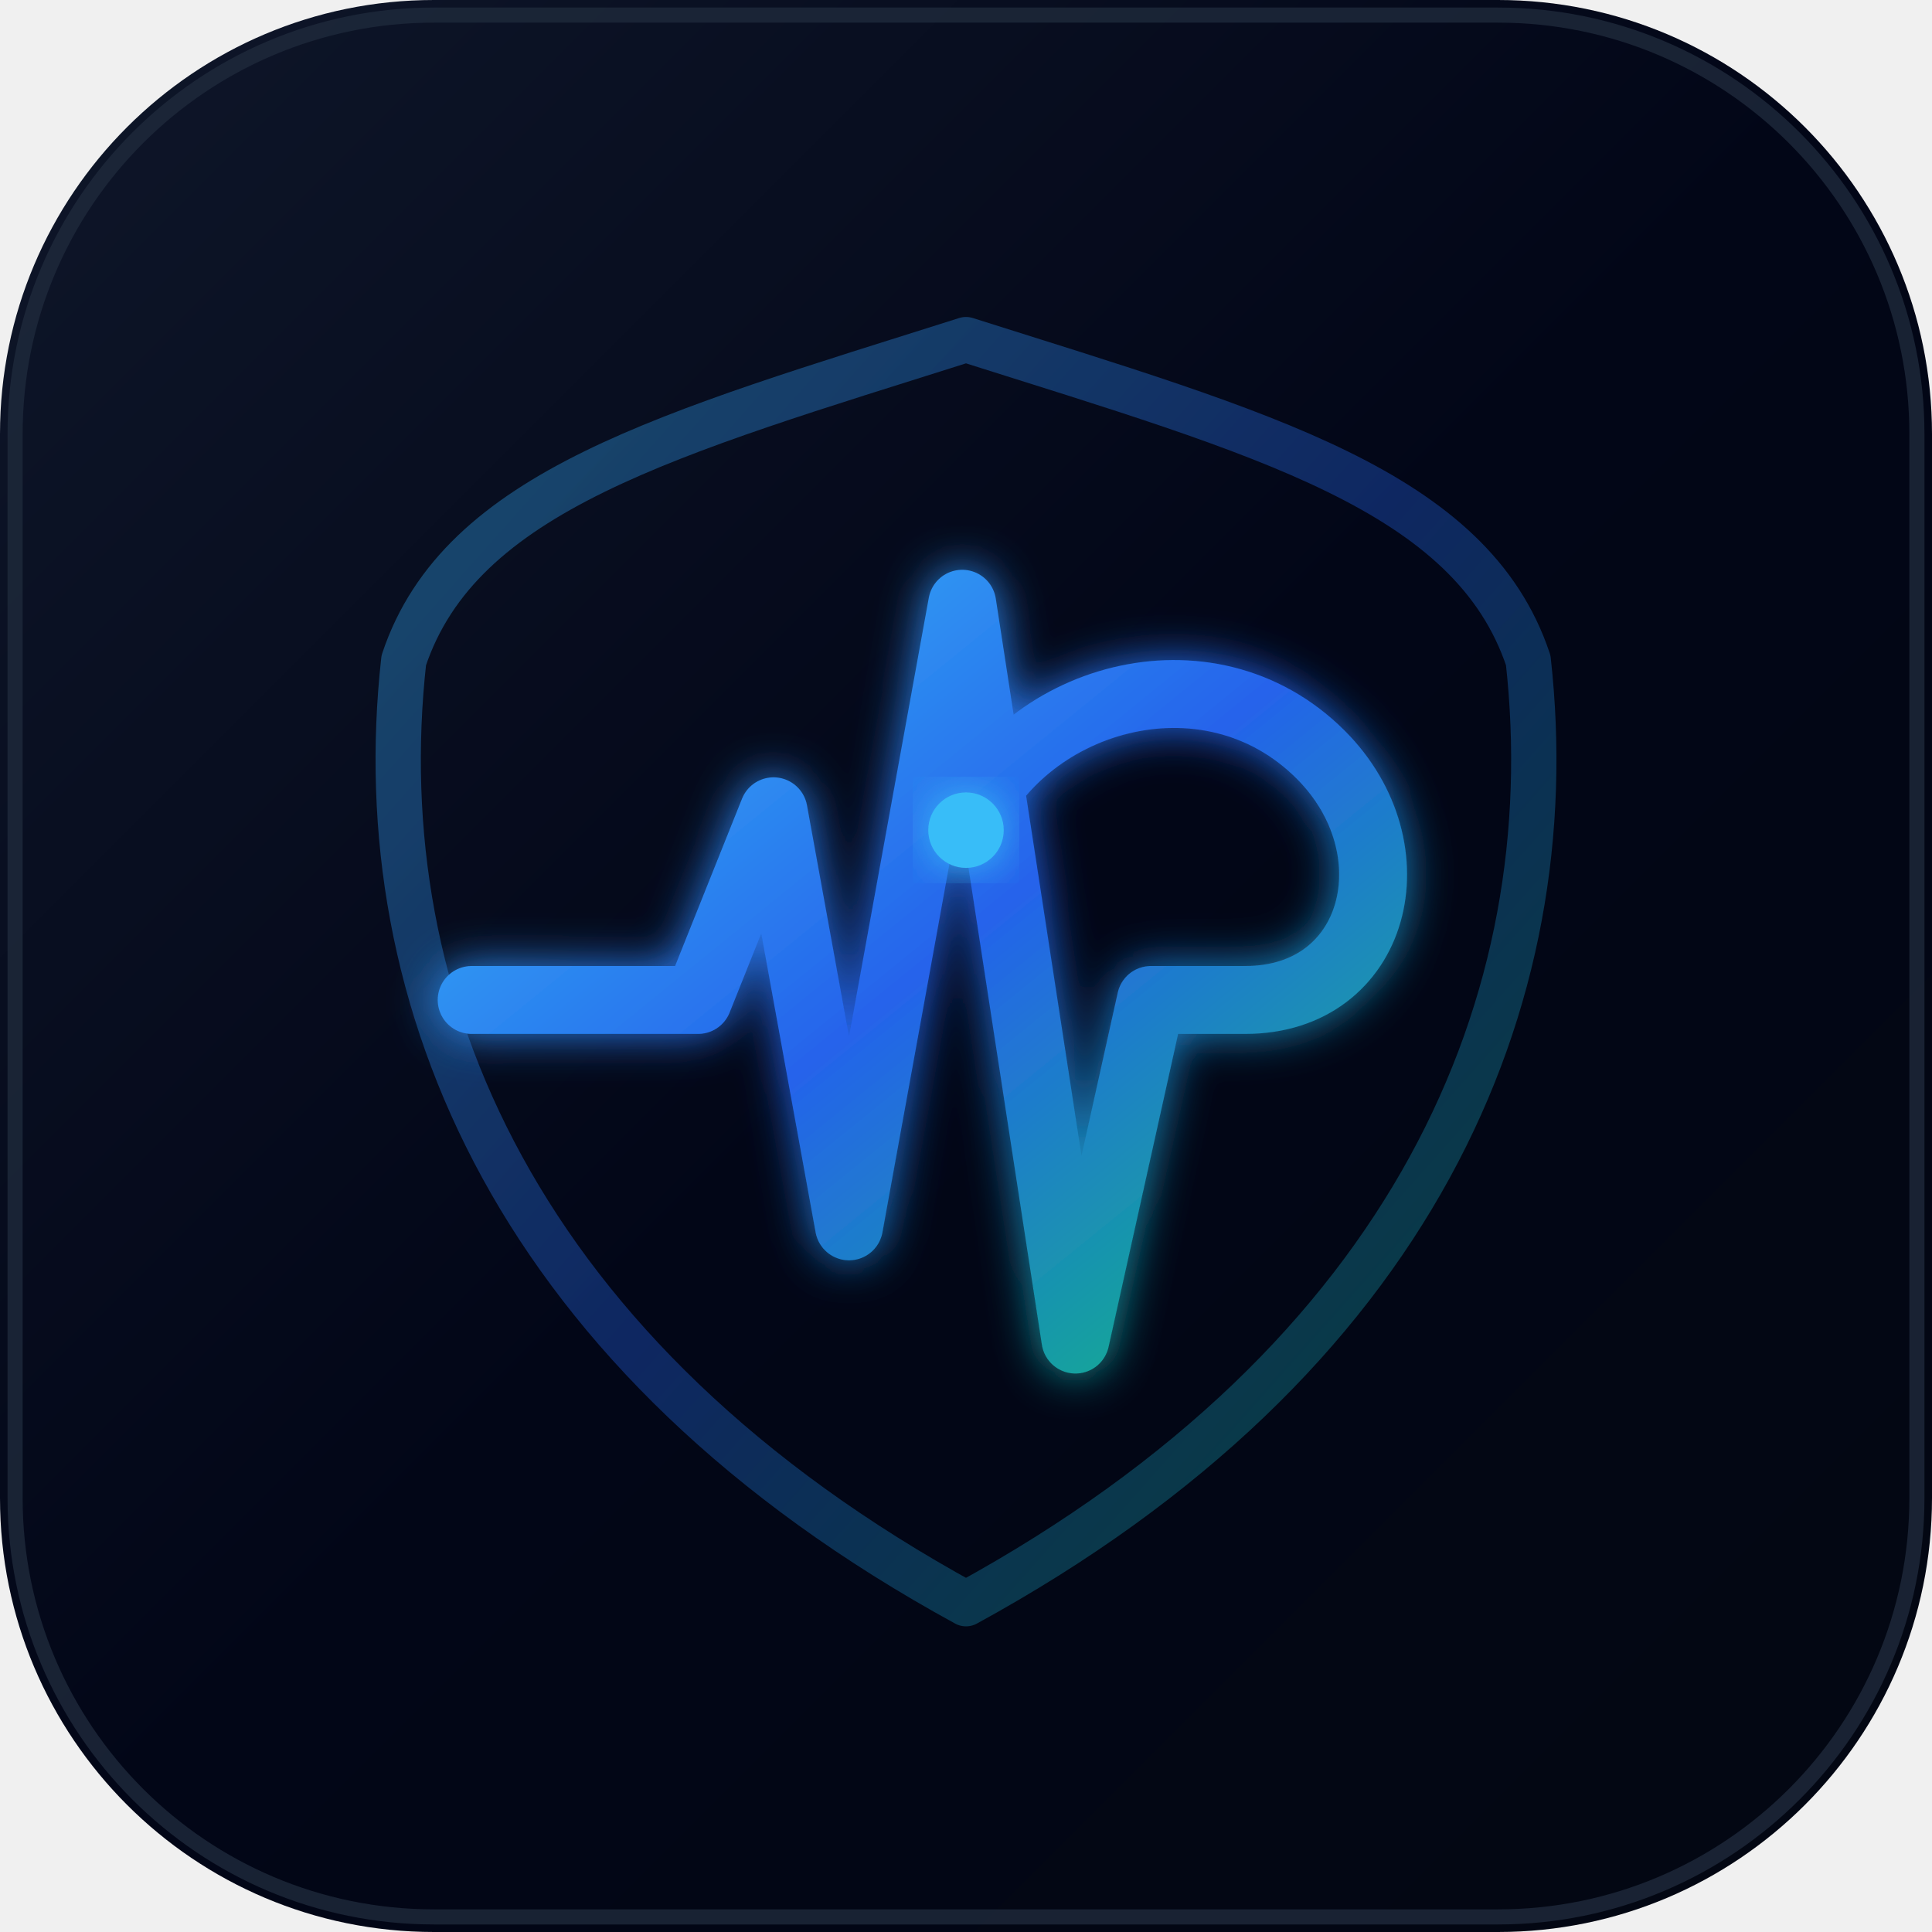
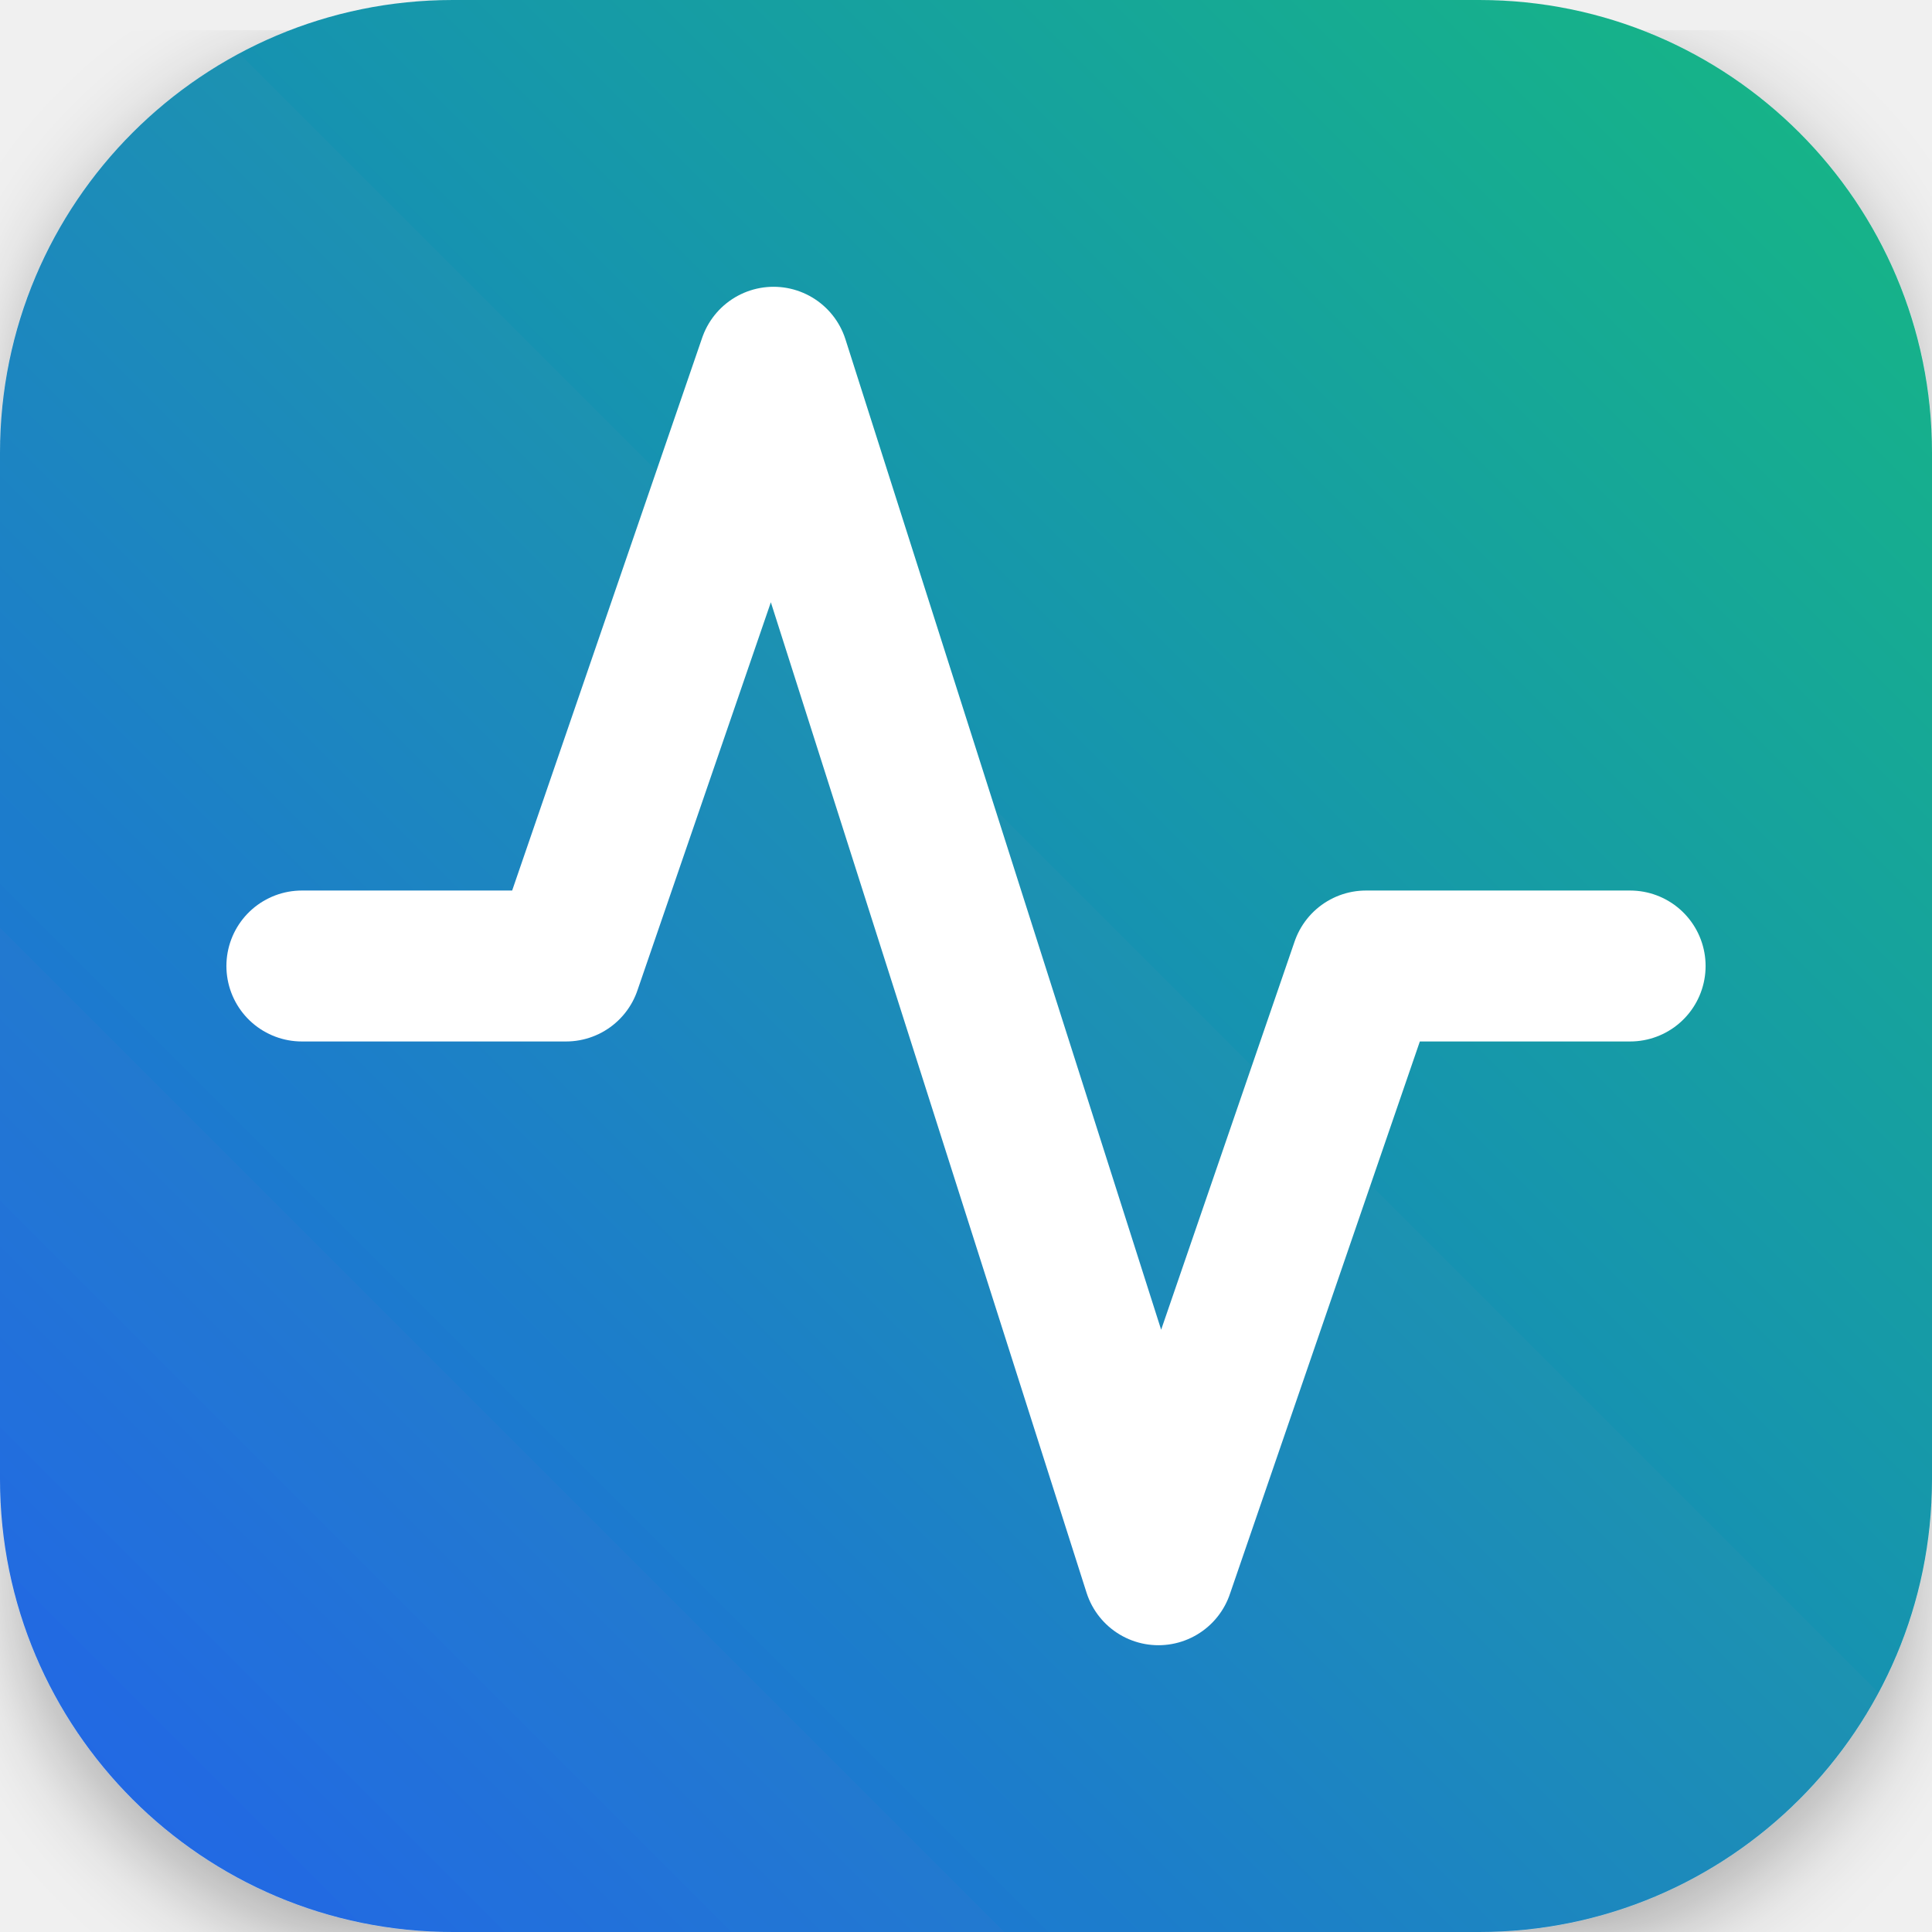
<svg xmlns="http://www.w3.org/2000/svg" viewBox="0 0 512 512" width="100%" height="100%">
  <defs>
-     <linearGradient id="bgGrad" x1="0%" y1="0%" x2="100%" y2="100%">
-       <stop offset="0%" stop-color="#0f172a" />
-       <stop offset="50%" stop-color="#020617" />
-       <stop offset="100%" stop-color="#030712" />
-     </linearGradient>
-     <linearGradient id="primaryGrad" x1="0%" y1="0%" x2="100%" y2="100%">
-       <stop offset="0%" stop-color="#38bdf8" />
-       <stop offset="50%" stop-color="#2563eb" />
+     <linearGradient id="ketofolGrad" x1="0%" y1="100%" x2="100%" y2="0%">
+       <stop offset="0%" stop-color="#2563eb" />
      <stop offset="100%" stop-color="#10b981" />
    </linearGradient>
-     <filter id="glow" x="-20%" y="-20%" width="140%" height="140%">
-       <feGaussianBlur stdDeviation="6" result="blur" />
-       <feComposite in="SourceGraphic" in2="blur" operator="over" />
+     <filter id="iconShadow" x="-10%" y="-10%" width="120%" height="120%">
+       <feDropShadow dx="0" dy="8" stdDeviation="12" flood-color="#000000" flood-opacity="0.3" />
    </filter>
  </defs>
-   <rect width="512" height="512" rx="115" fill="url(#bgGrad)" />
-   <rect width="504" height="504" x="4" y="4" rx="111" fill="none" stroke="#1e293b" stroke-width="4" opacity="0.8" />
-   <path d="M 256,90             C 335,115 390,130 405,175             C 415,265 375,360 256,425             C 137,360 97,265 107,175             C 122,130 177,115 256,90 Z" fill="none" stroke="url(#primaryGrad)" stroke-width="12" stroke-linecap="round" stroke-linejoin="round" opacity="0.35" />
-   <path d="M 125,265             L 185,265             L 205,215             L 225,325             L 255,160             L 285,355             L 305,265             L 330,265            C 365,265 375,225 350,200            C 320,170 270,185 256,220" fill="none" stroke="url(#primaryGrad)" stroke-width="18" stroke-linecap="round" stroke-linejoin="round" filter="url(#glow)" />
-   <circle cx="256" cy="220" r="10" fill="#38bdf8" filter="url(#glow)" />
+   <rect width="512" height="512" rx="120" fill="url(#ketofolGrad)" filter="url(#iconShadow)" />
+   <polyline points="80,256 150,256 205,96 307,416 362,256 432,256" fill="none" stroke="#ffffff" stroke-width="40" stroke-linecap="round" stroke-linejoin="round" />
</svg>
